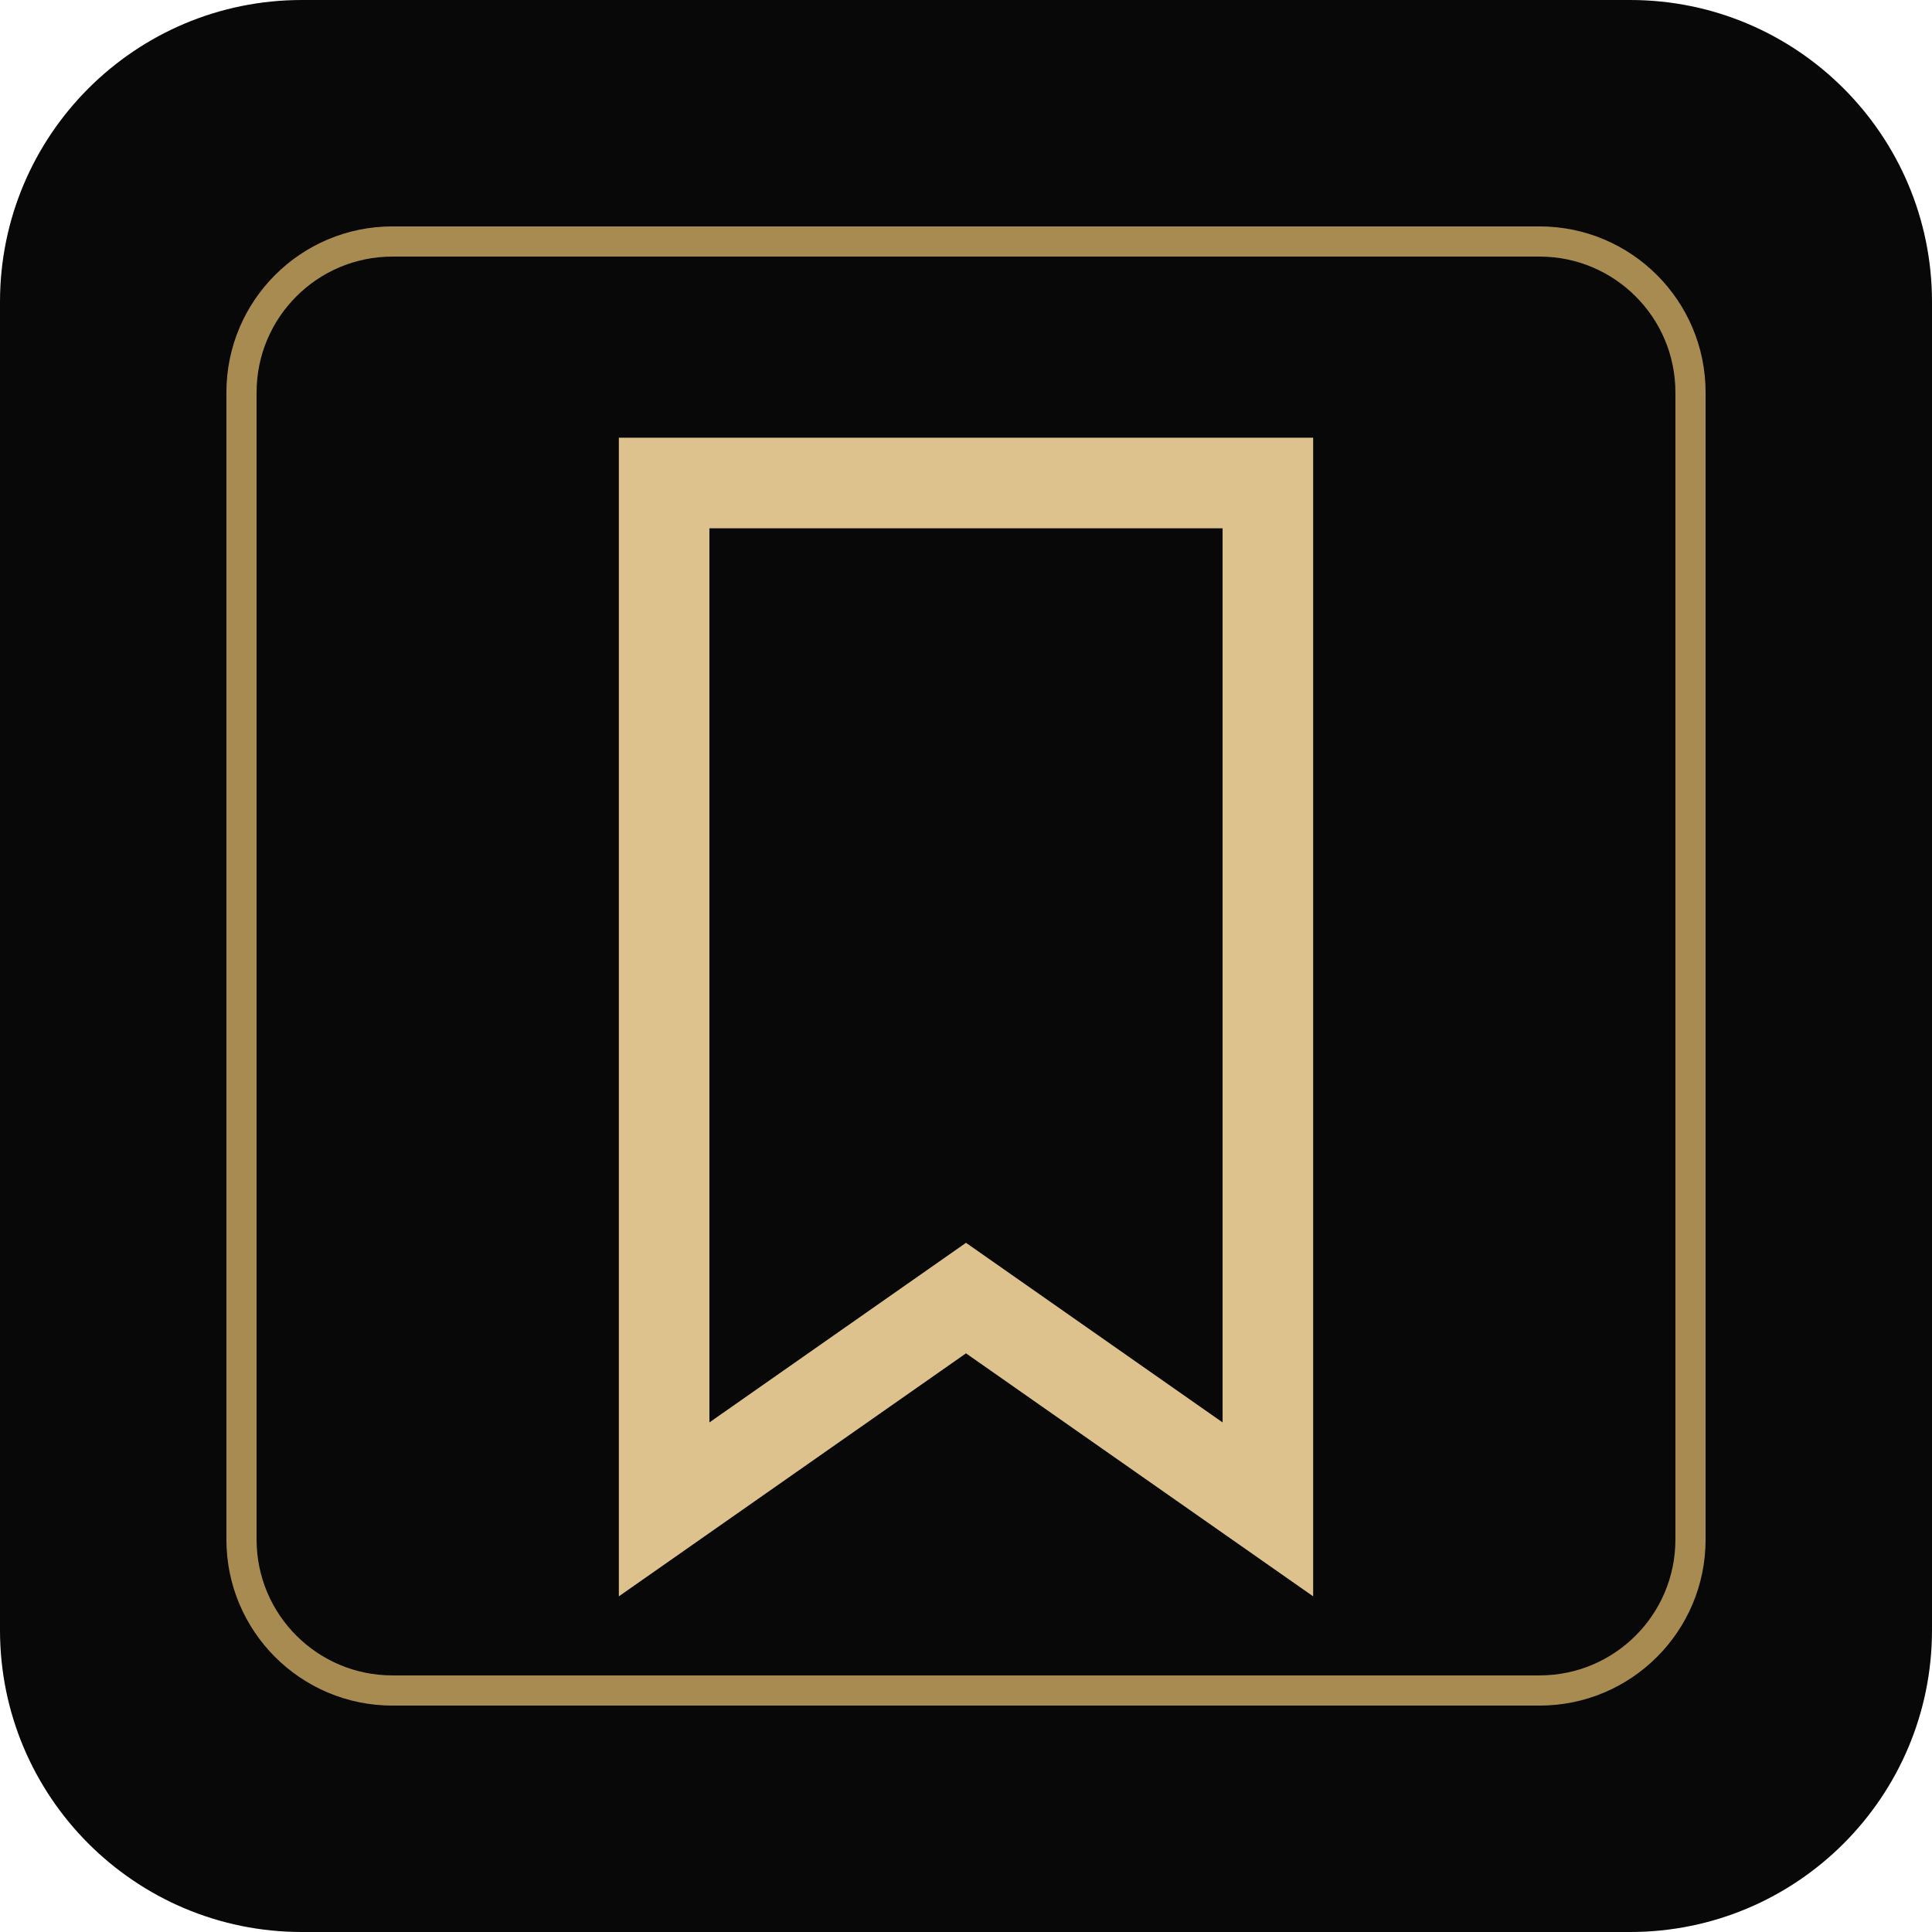
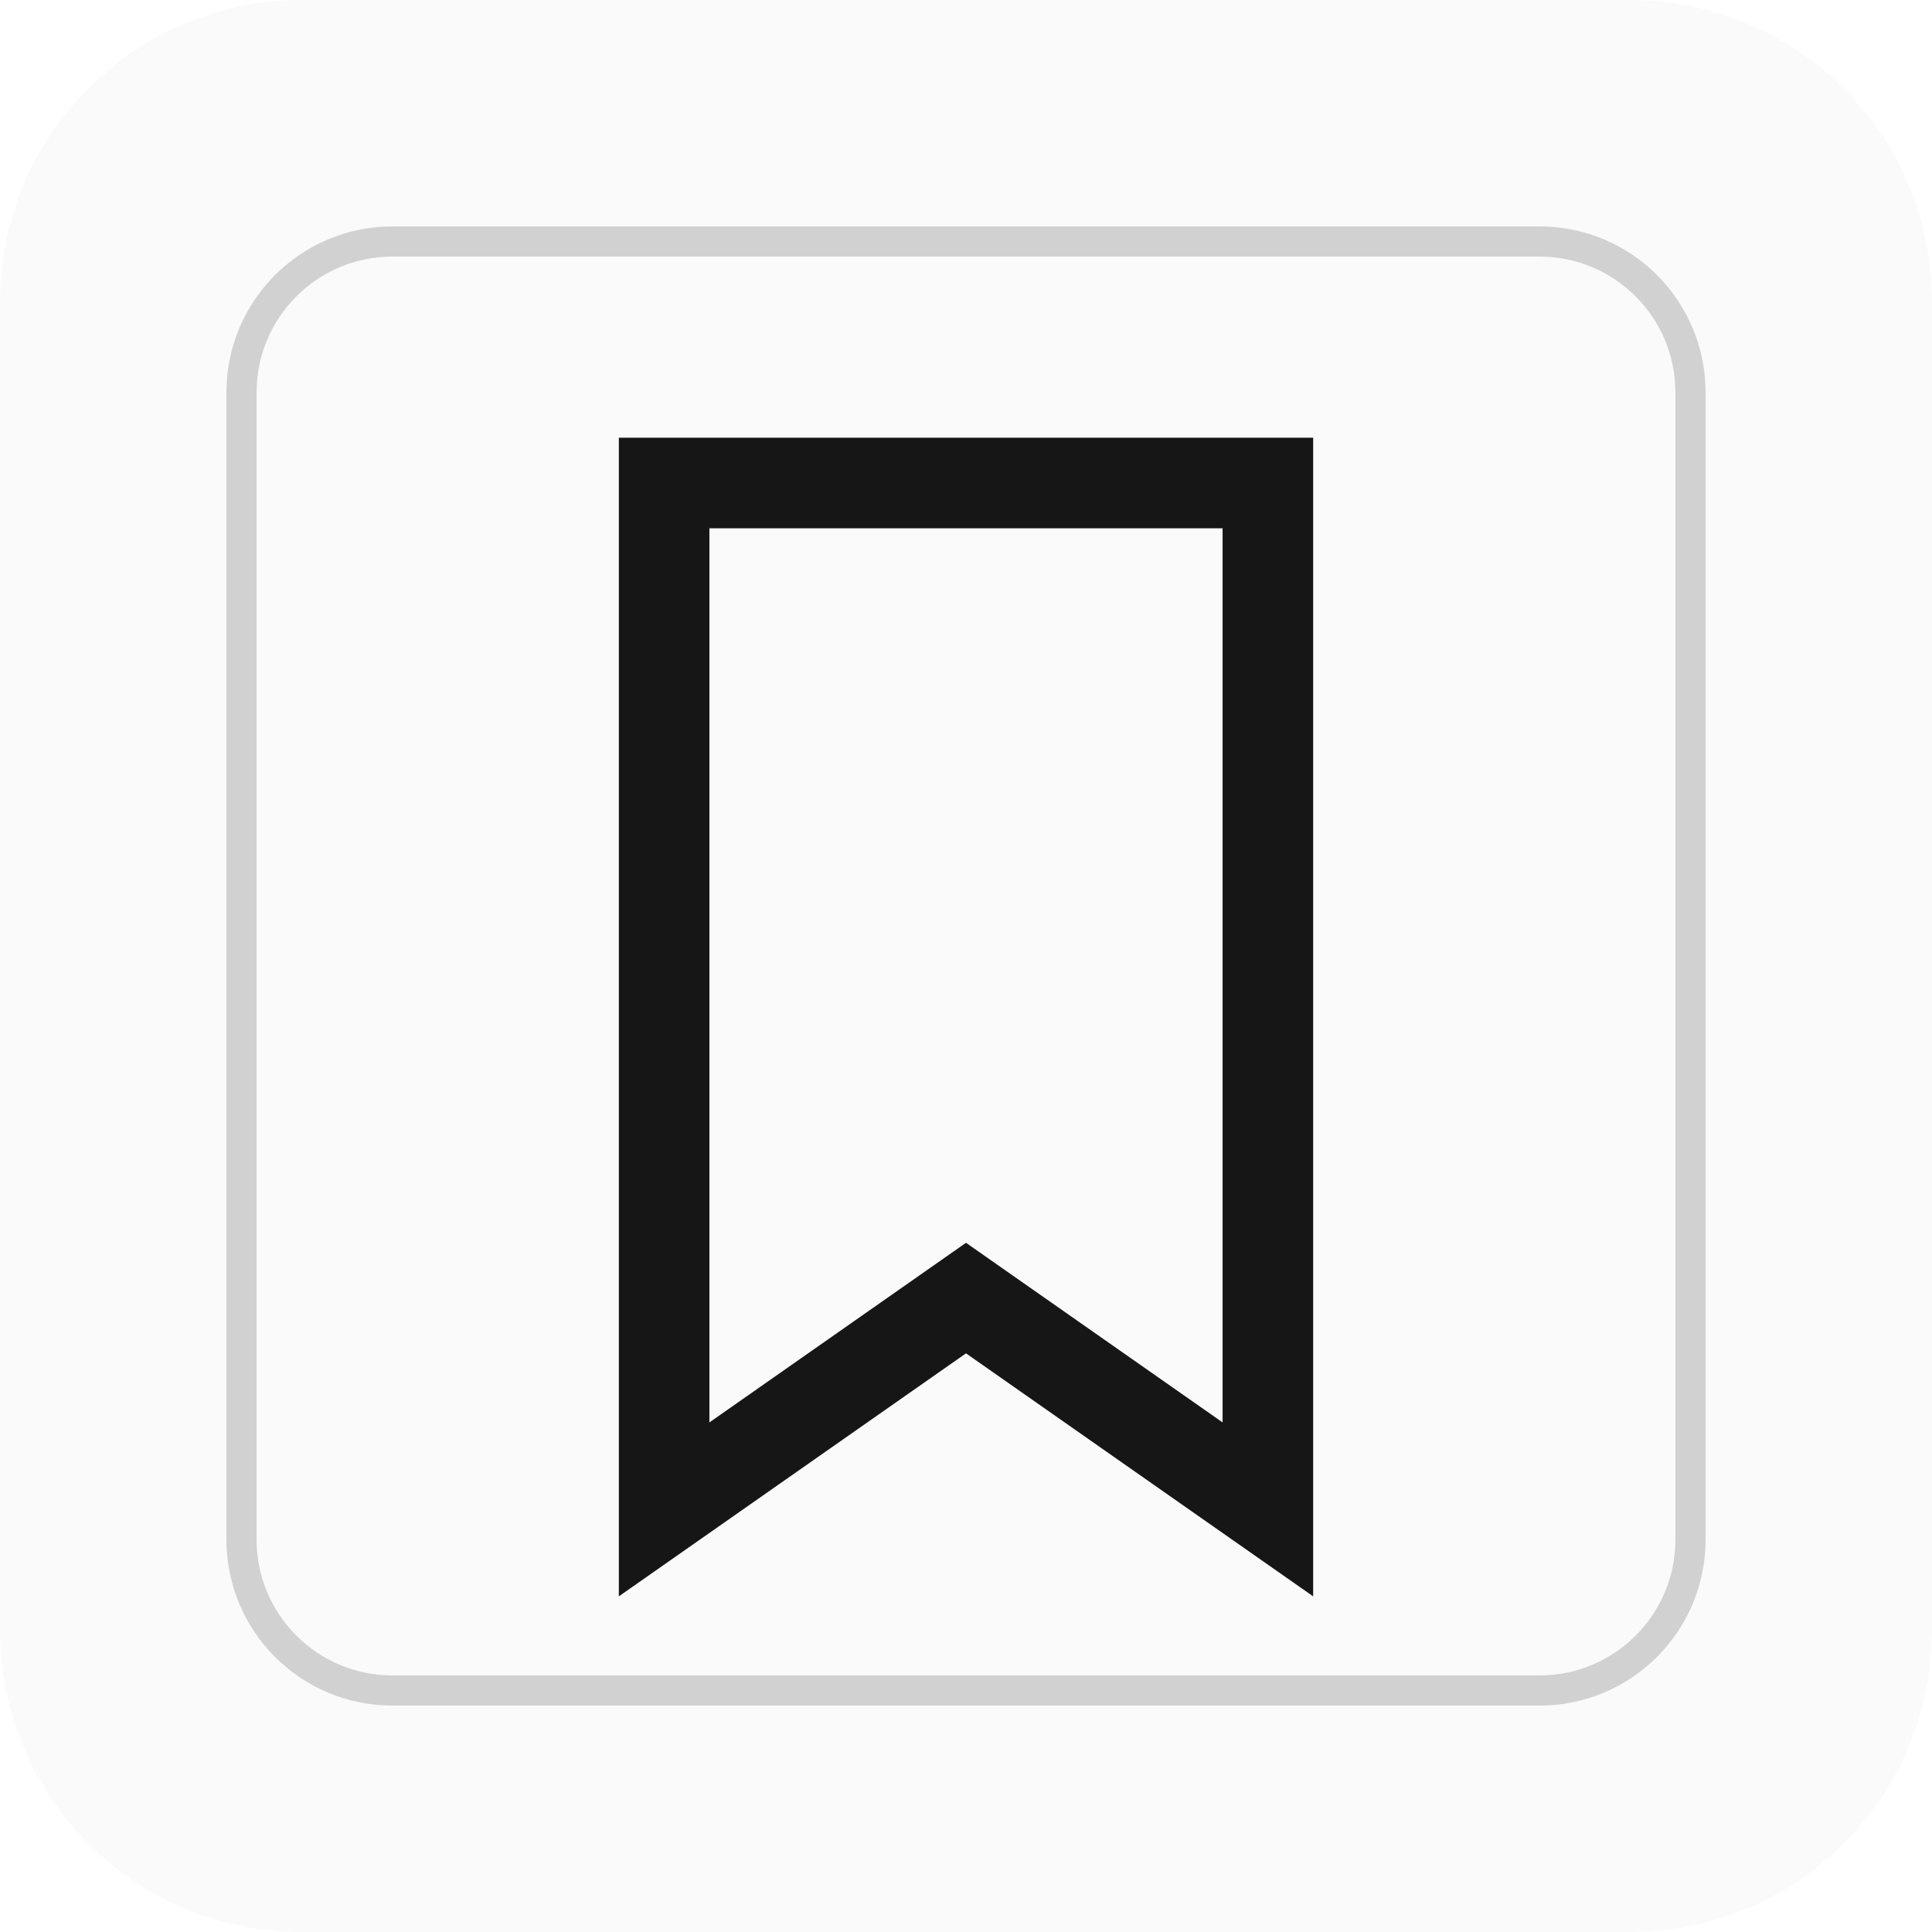
<svg xmlns="http://www.w3.org/2000/svg" viewBox="0 0 64 64">
-   <rect width="64" height="64" rx="10" fill="#080808" />
-   <rect x="8" y="8" width="48" height="48" rx="5" fill="none" stroke="#a88b50" />
-   <path d="M22 16h20v34L32 43 22 50Z" fill="none" stroke="#ddc28d" stroke-width="3" />
+   <rect width="64" height="64" rx="10" fill="#fafafa" />
+   <rect x="8" y="8" width="48" height="48" rx="5" fill="none" stroke="#d1d1d1" />
+   <path d="M22 16h20v34L32 43 22 50Z" fill="none" stroke="#161616" stroke-width="3" />
</svg>
